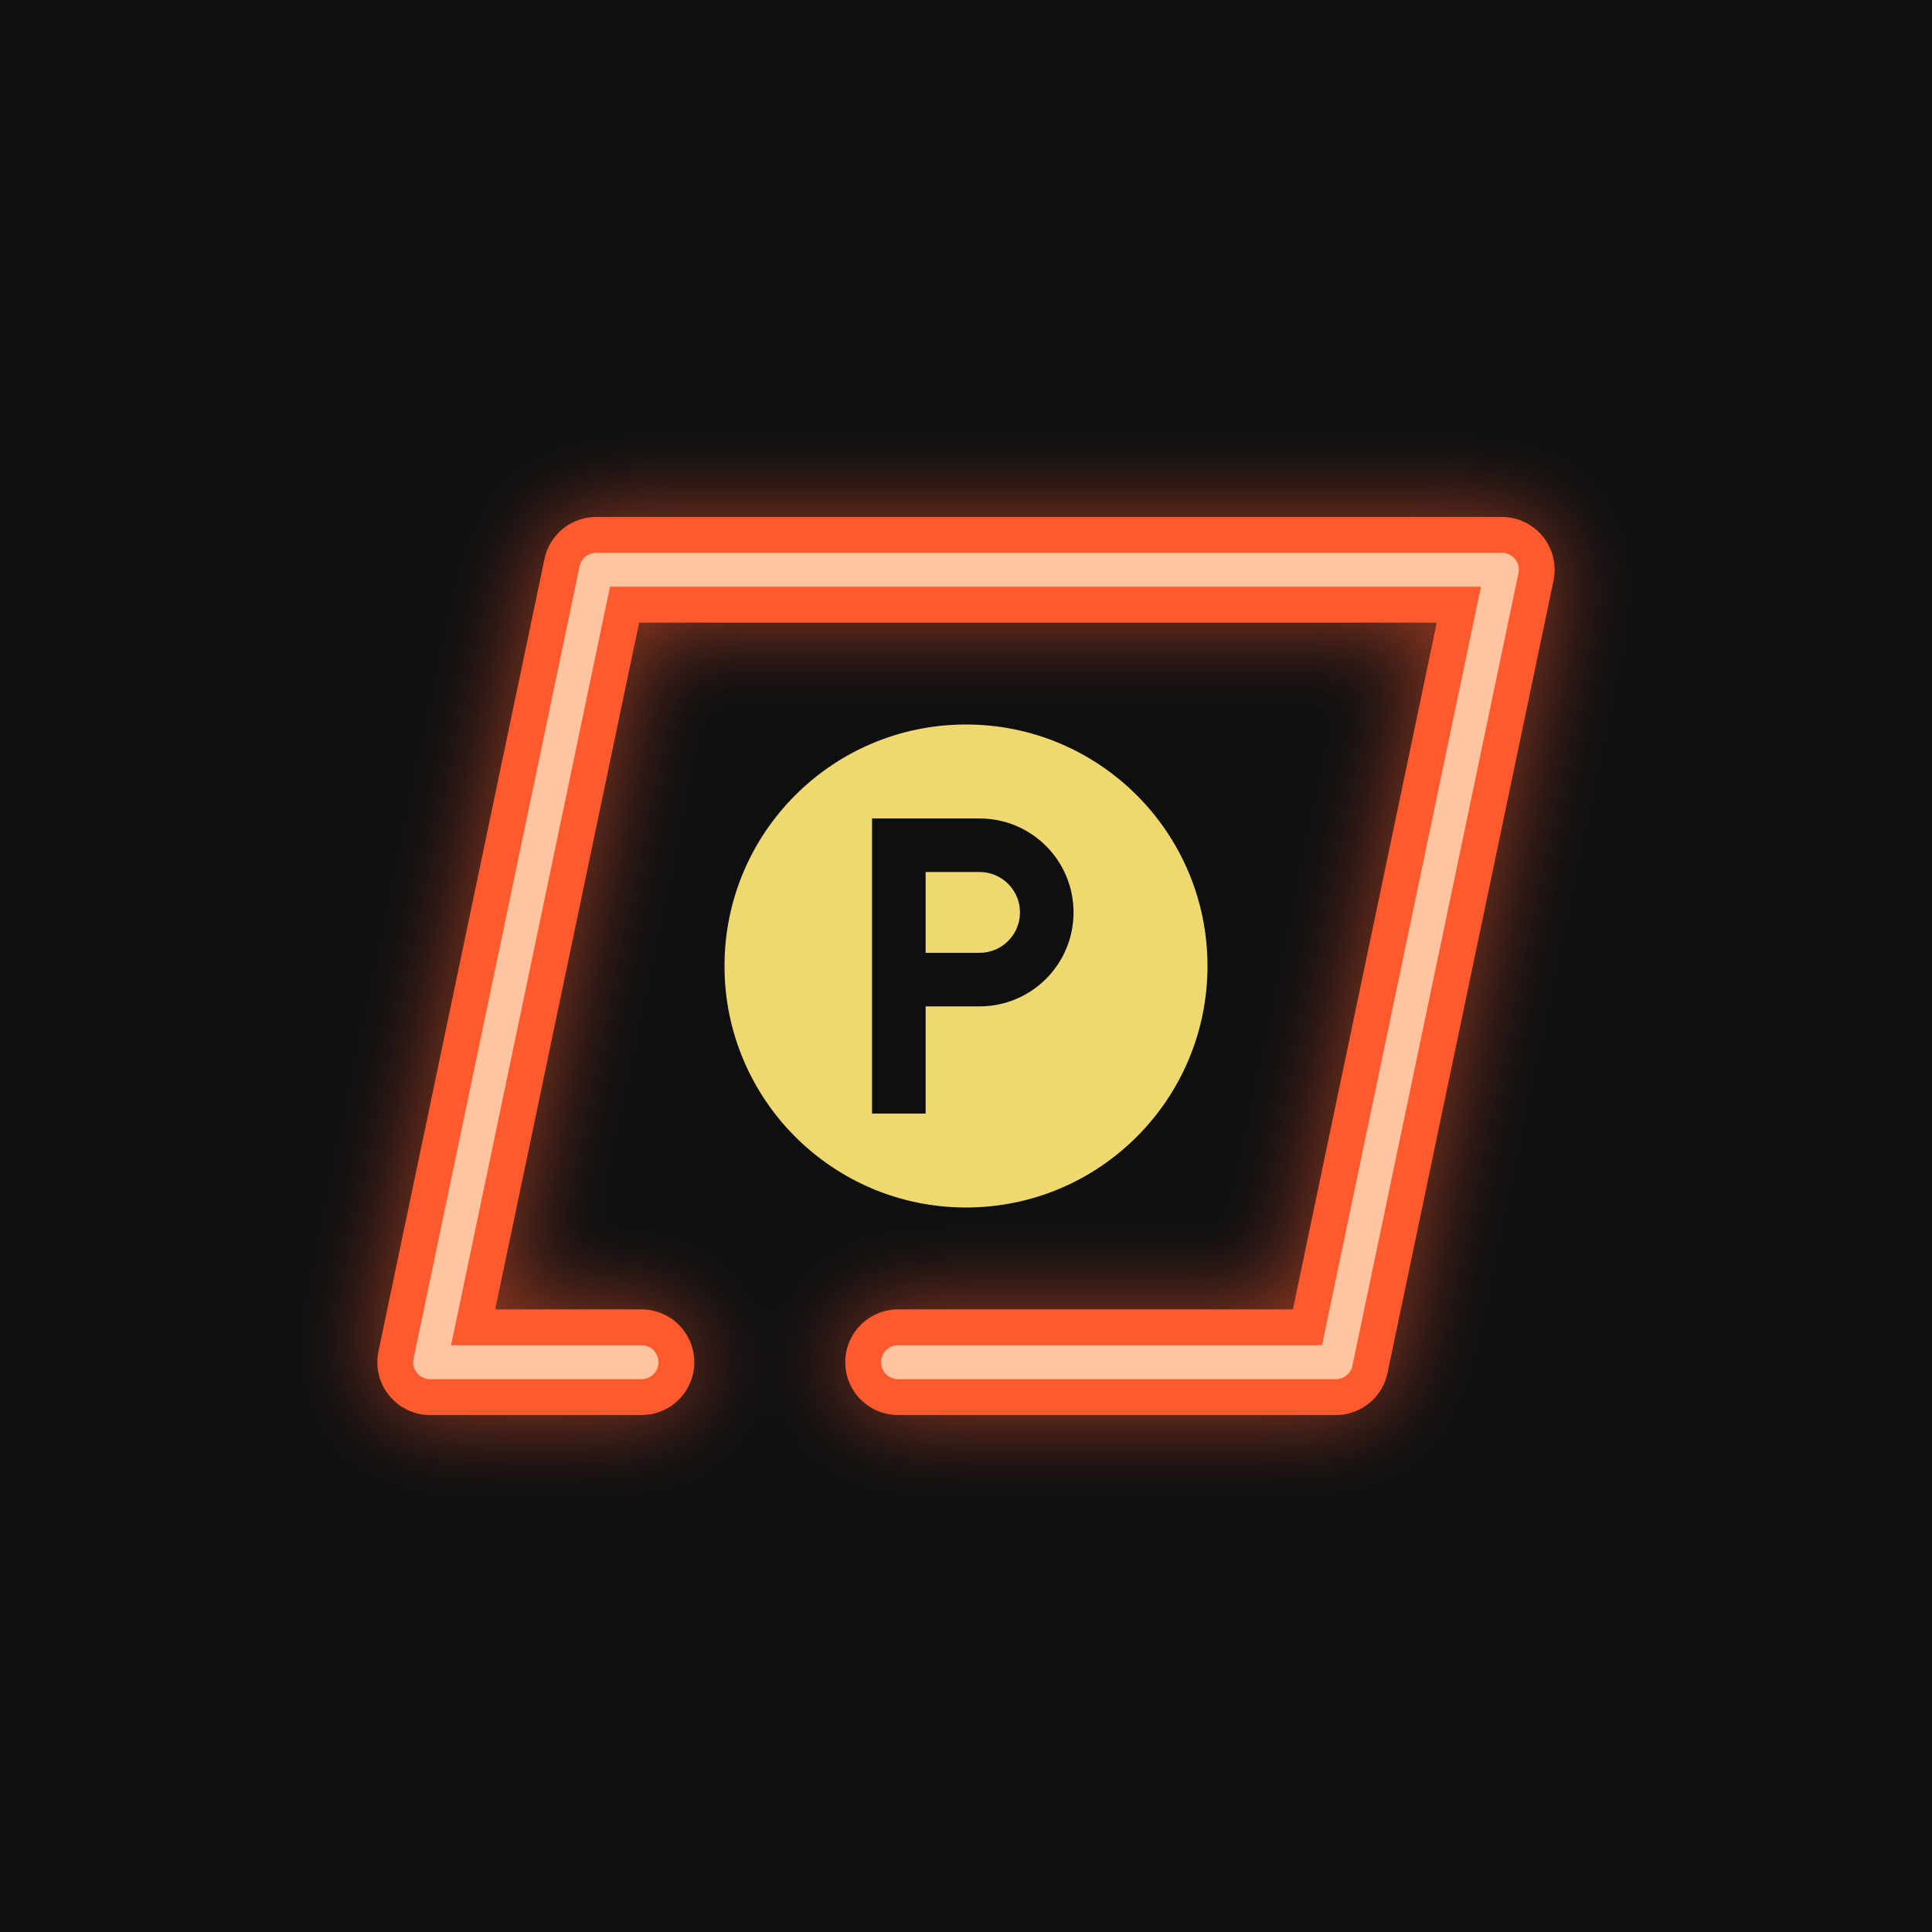
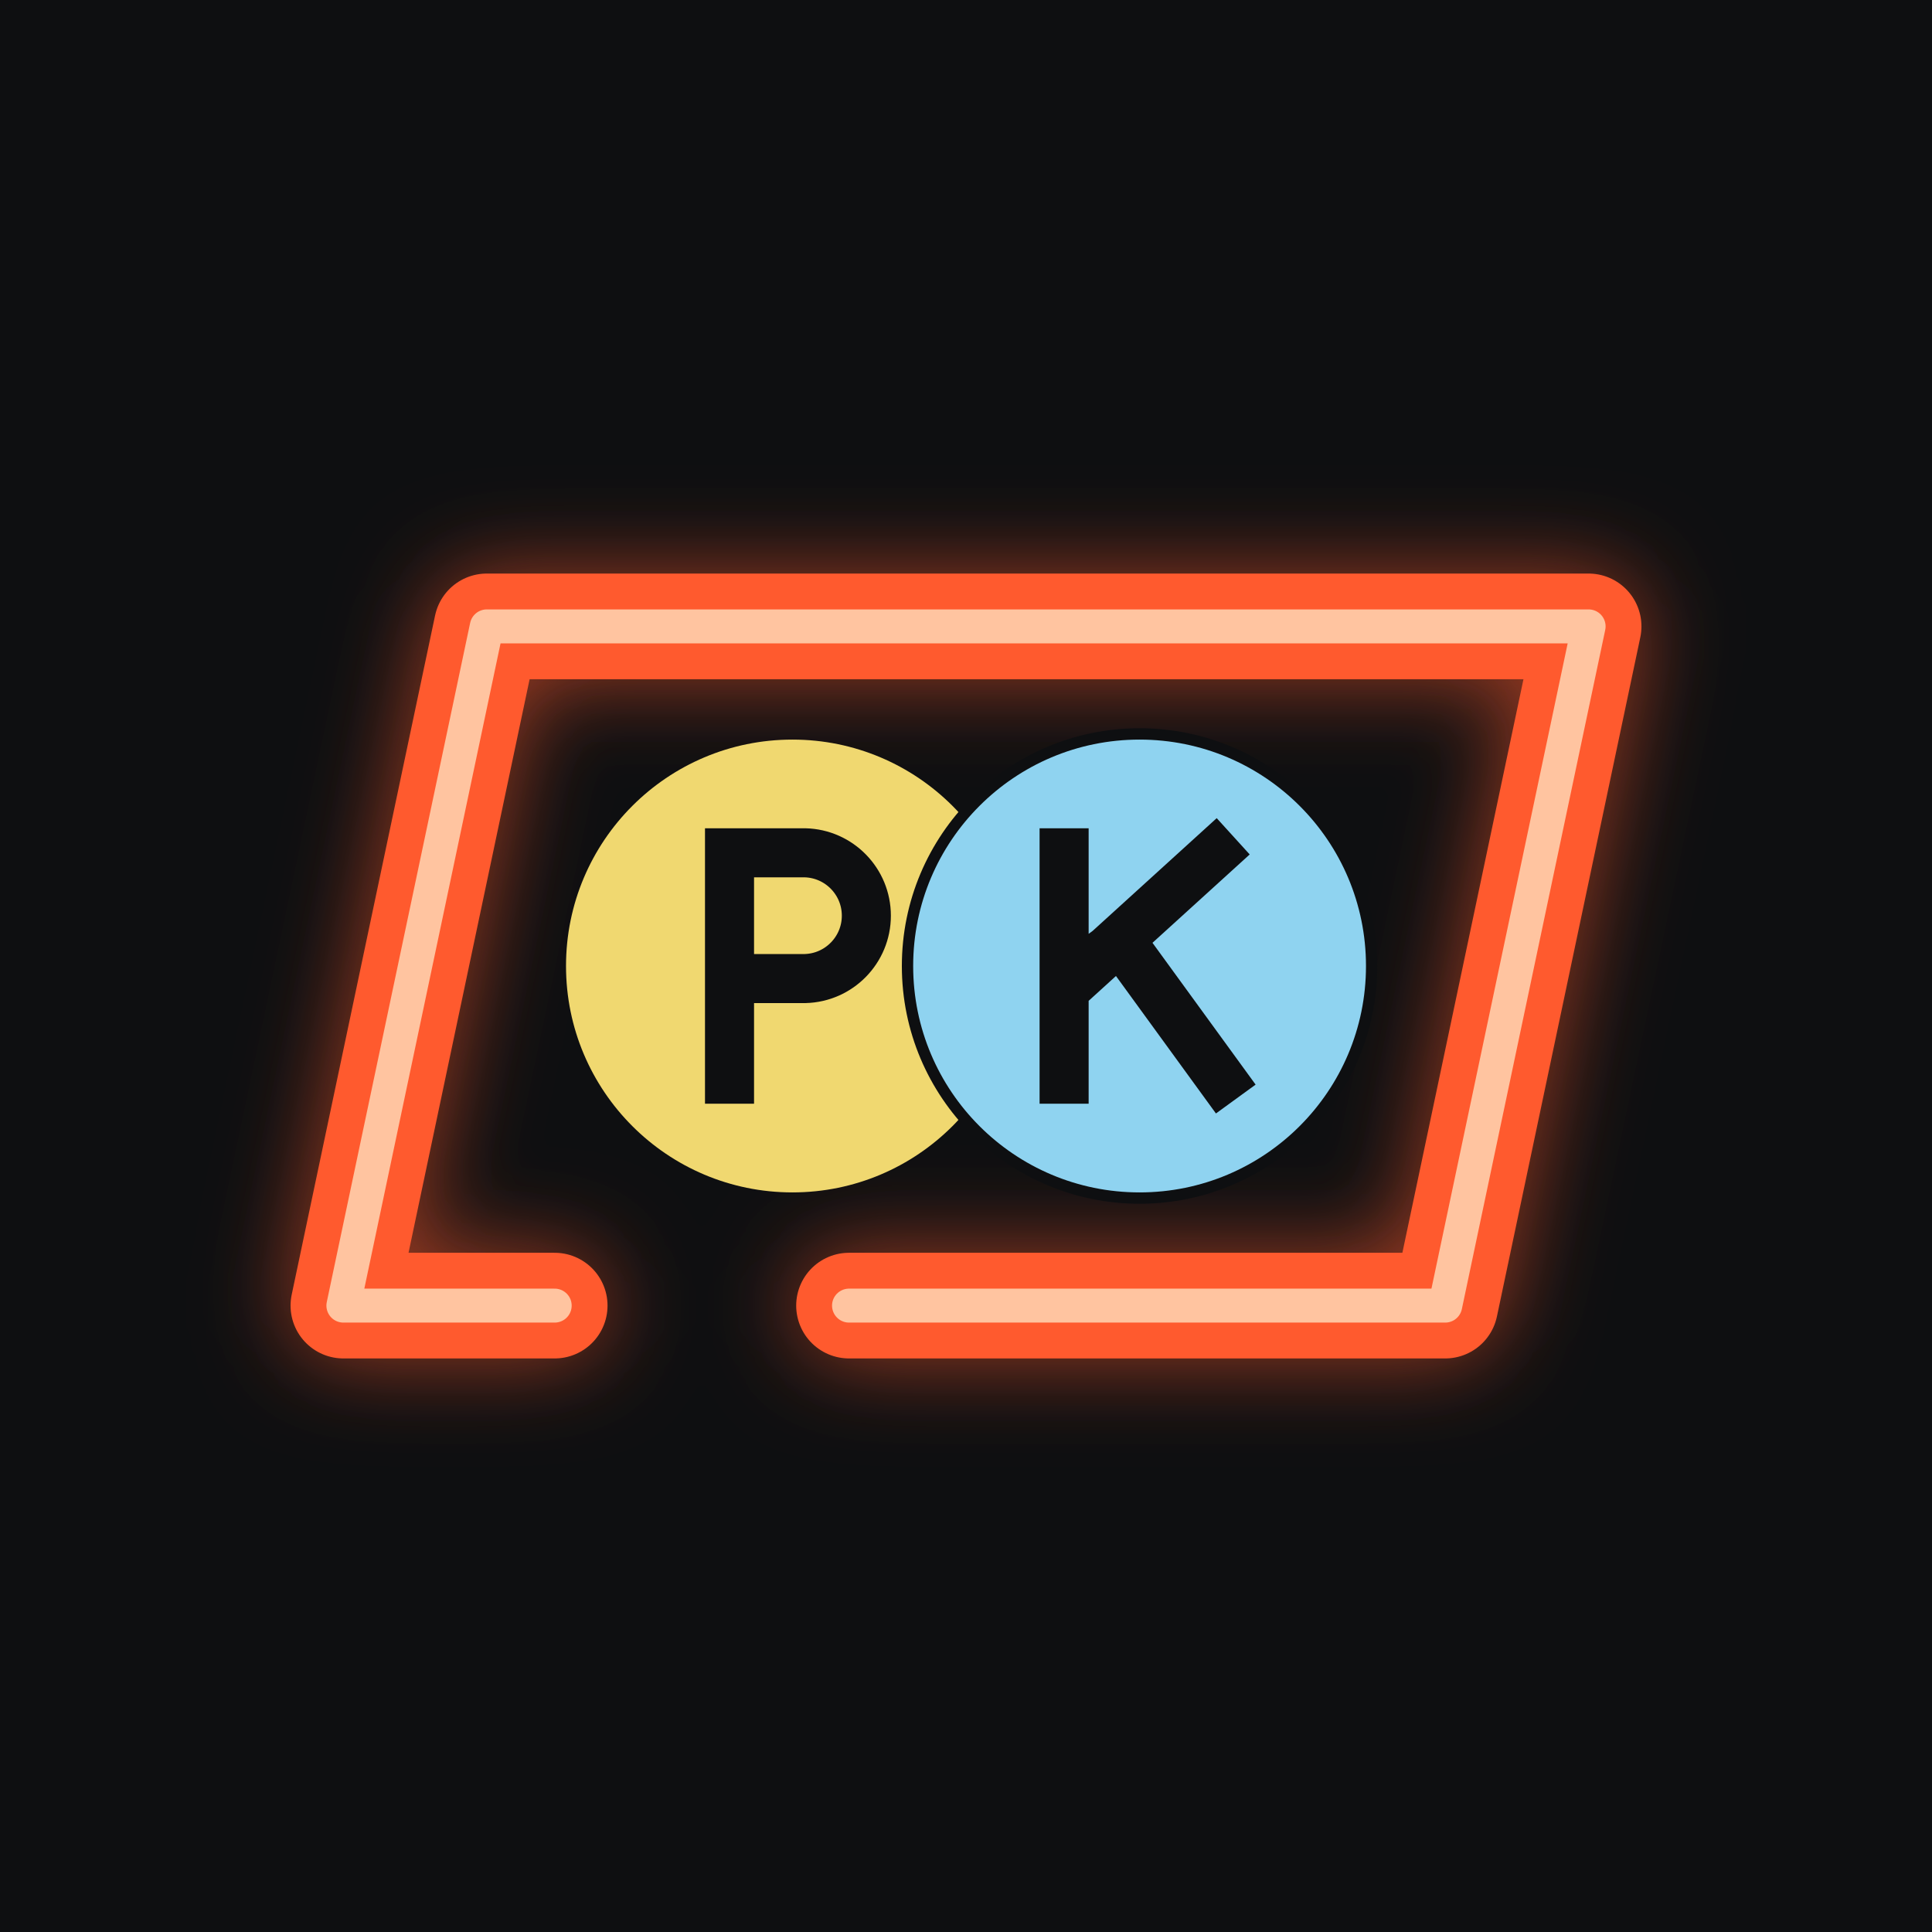
<svg xmlns="http://www.w3.org/2000/svg" width="512" height="512" viewBox="0 0 512 512">
  <defs>
    <filter id="halo" filterUnits="userSpaceOnUse" x="0" y="0" width="512" height="512">
      <feGaussianBlur stdDeviation="12" />
    </filter>
-     <path id="tube" d="M170 361H114L158 151H398L354 361H238" fill="none" stroke-linecap="round" stroke-linejoin="round" />
+     <path id="tube" d="M147 346H91L129 166H421L383 346H225" fill="none" stroke-linecap="round" stroke-linejoin="round" />
  </defs>
  <rect width="512" height="512" fill="#0E0F11" />
  <use href="#tube" stroke="#FF5A2E" stroke-width="28" opacity=".6" filter="url(#halo)" />
  <use href="#tube" stroke="#FF5A2E" stroke-width="28" />
  <use href="#tube" stroke="#FFC4A0" stroke-width="9" />
-   <circle cx="256" cy="256" r="64" fill="#F0D870" />
-   <path d="M238.2 288V224H259.6A17.8 17.8 0 0 1 259.6 259.6H238.2" fill="none" stroke="#0E0F11" stroke-width="14.2" stroke-linecap="square" stroke-linejoin="miter" />
+   <circle cx="210" cy="256" r="60" fill="#F0D870" />
+   <path d="M193.33 286V226h20a16.67 16.67 0 0 1 0 33.33h-20" fill="none" stroke="#0E0F11" stroke-width="13" stroke-linecap="square" stroke-linejoin="miter" />
+   <circle cx="302" cy="256" r="63" fill="#0E0F11" />
+   <circle cx="302" cy="256" r="60" fill="#8FD3F0" />
+   <path d="M282 226v60M322 226L285.33 259.33M297 249.33L323.67 286" fill="none" stroke="#0E0F11" stroke-width="13" stroke-linecap="square" stroke-linejoin="miter" />
</svg>
